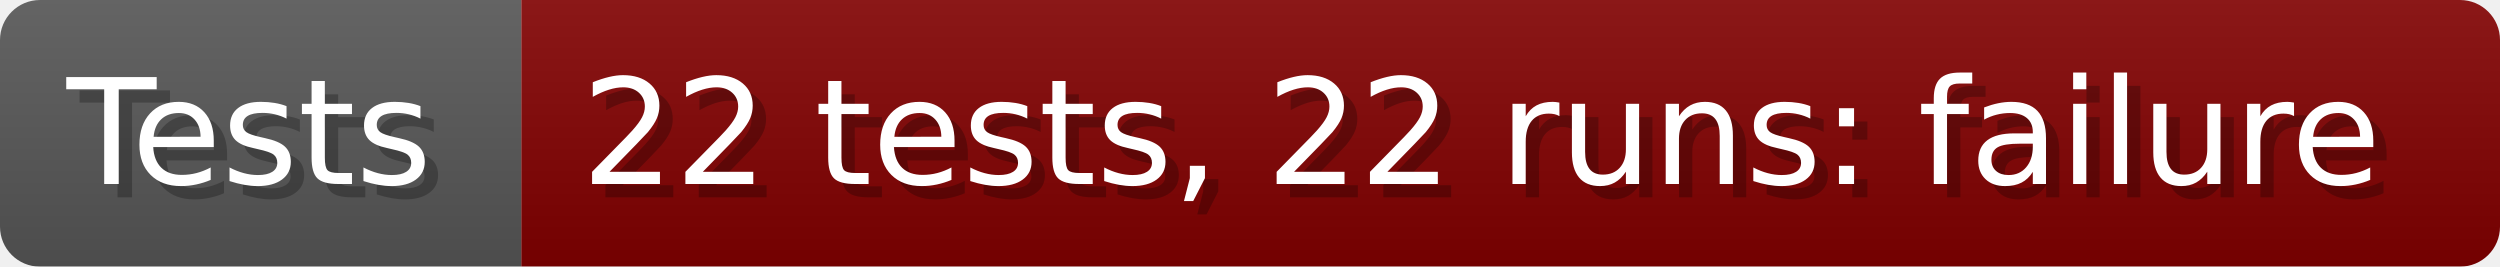
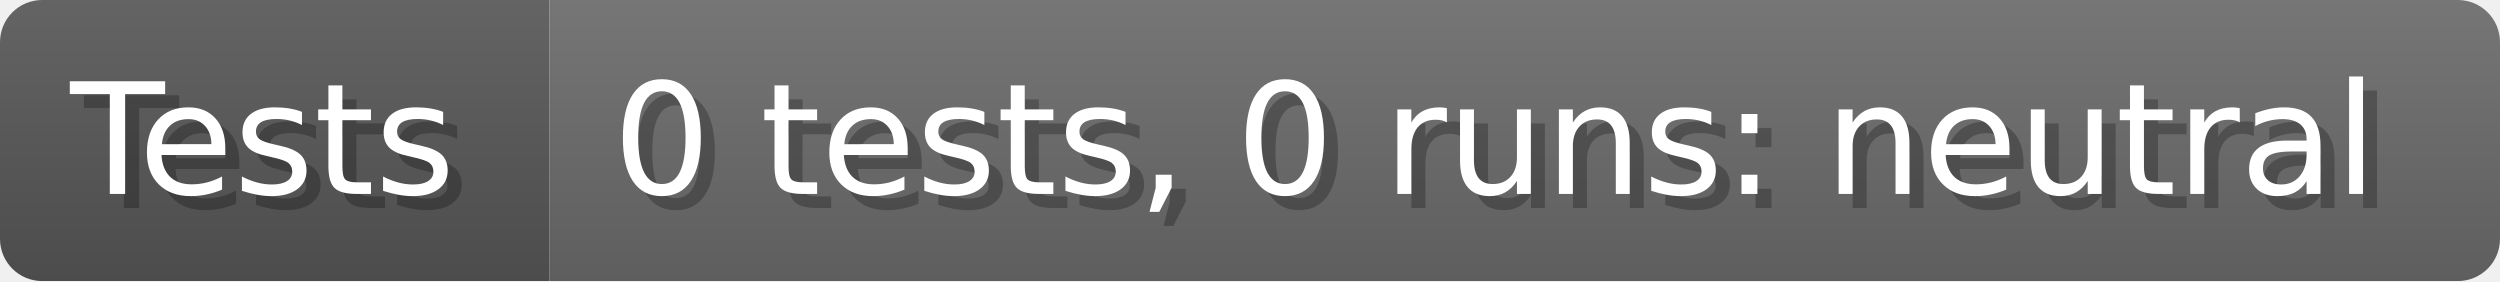
- <svg xmlns="http://www.w3.org/2000/svg" width="187.5" height="20" viewBox="0 0 1875 200" role="img" aria-label="Tests: 22 tests, 22 runs: failure">
+ <svg xmlns="http://www.w3.org/2000/svg" width="177.9" height="20" viewBox="0 0 1779 200" role="img" aria-label="Tests: 0 tests, 0 runs: neutral">
  <linearGradient id="a" x2="0" y2="100%">
    <stop offset="0" stop-opacity=".1" stop-color="#EEE" />
    <stop offset="1" stop-opacity=".1" />
  </linearGradient>
  <mask id="m">
-     <rect width="1875" height="200" rx="30" fill="#FFF" />
+     <rect width="1779" height="200" rx="30" fill="#FFF" />
  </mask>
  <g mask="url(#m)">
    <rect width="391" height="200" fill="#555" />
-     <rect width="1484" height="200" fill="#800000" x="391" />
-     <rect width="1875" height="200" fill="url(#a)" />
+     <rect width="1388" height="200" fill="#696969" x="391" />
+     <rect width="1779" height="200" fill="url(#a)" />
  </g>
  <g aria-hidden="true" fill="#fff" text-anchor="start" font-family="Verdana,DejaVu Sans,sans-serif" font-size="110">
    <text x="60" y="148" textLength="291" fill="#000" opacity="0.25">Tests</text>
    <text x="50" y="138" textLength="291">Tests</text>
-     <text x="446" y="148" textLength="1384" fill="#000" opacity="0.25">22 tests, 22 runs: failure</text>
-     <text x="436" y="138" textLength="1384">22 tests, 22 runs: failure</text>
+     <text x="446" y="148" textLength="1288" fill="#000" opacity="0.25">0 tests, 0 runs: neutral</text>
+     <text x="436" y="138" textLength="1288">0 tests, 0 runs: neutral</text>
  </g>
</svg>
